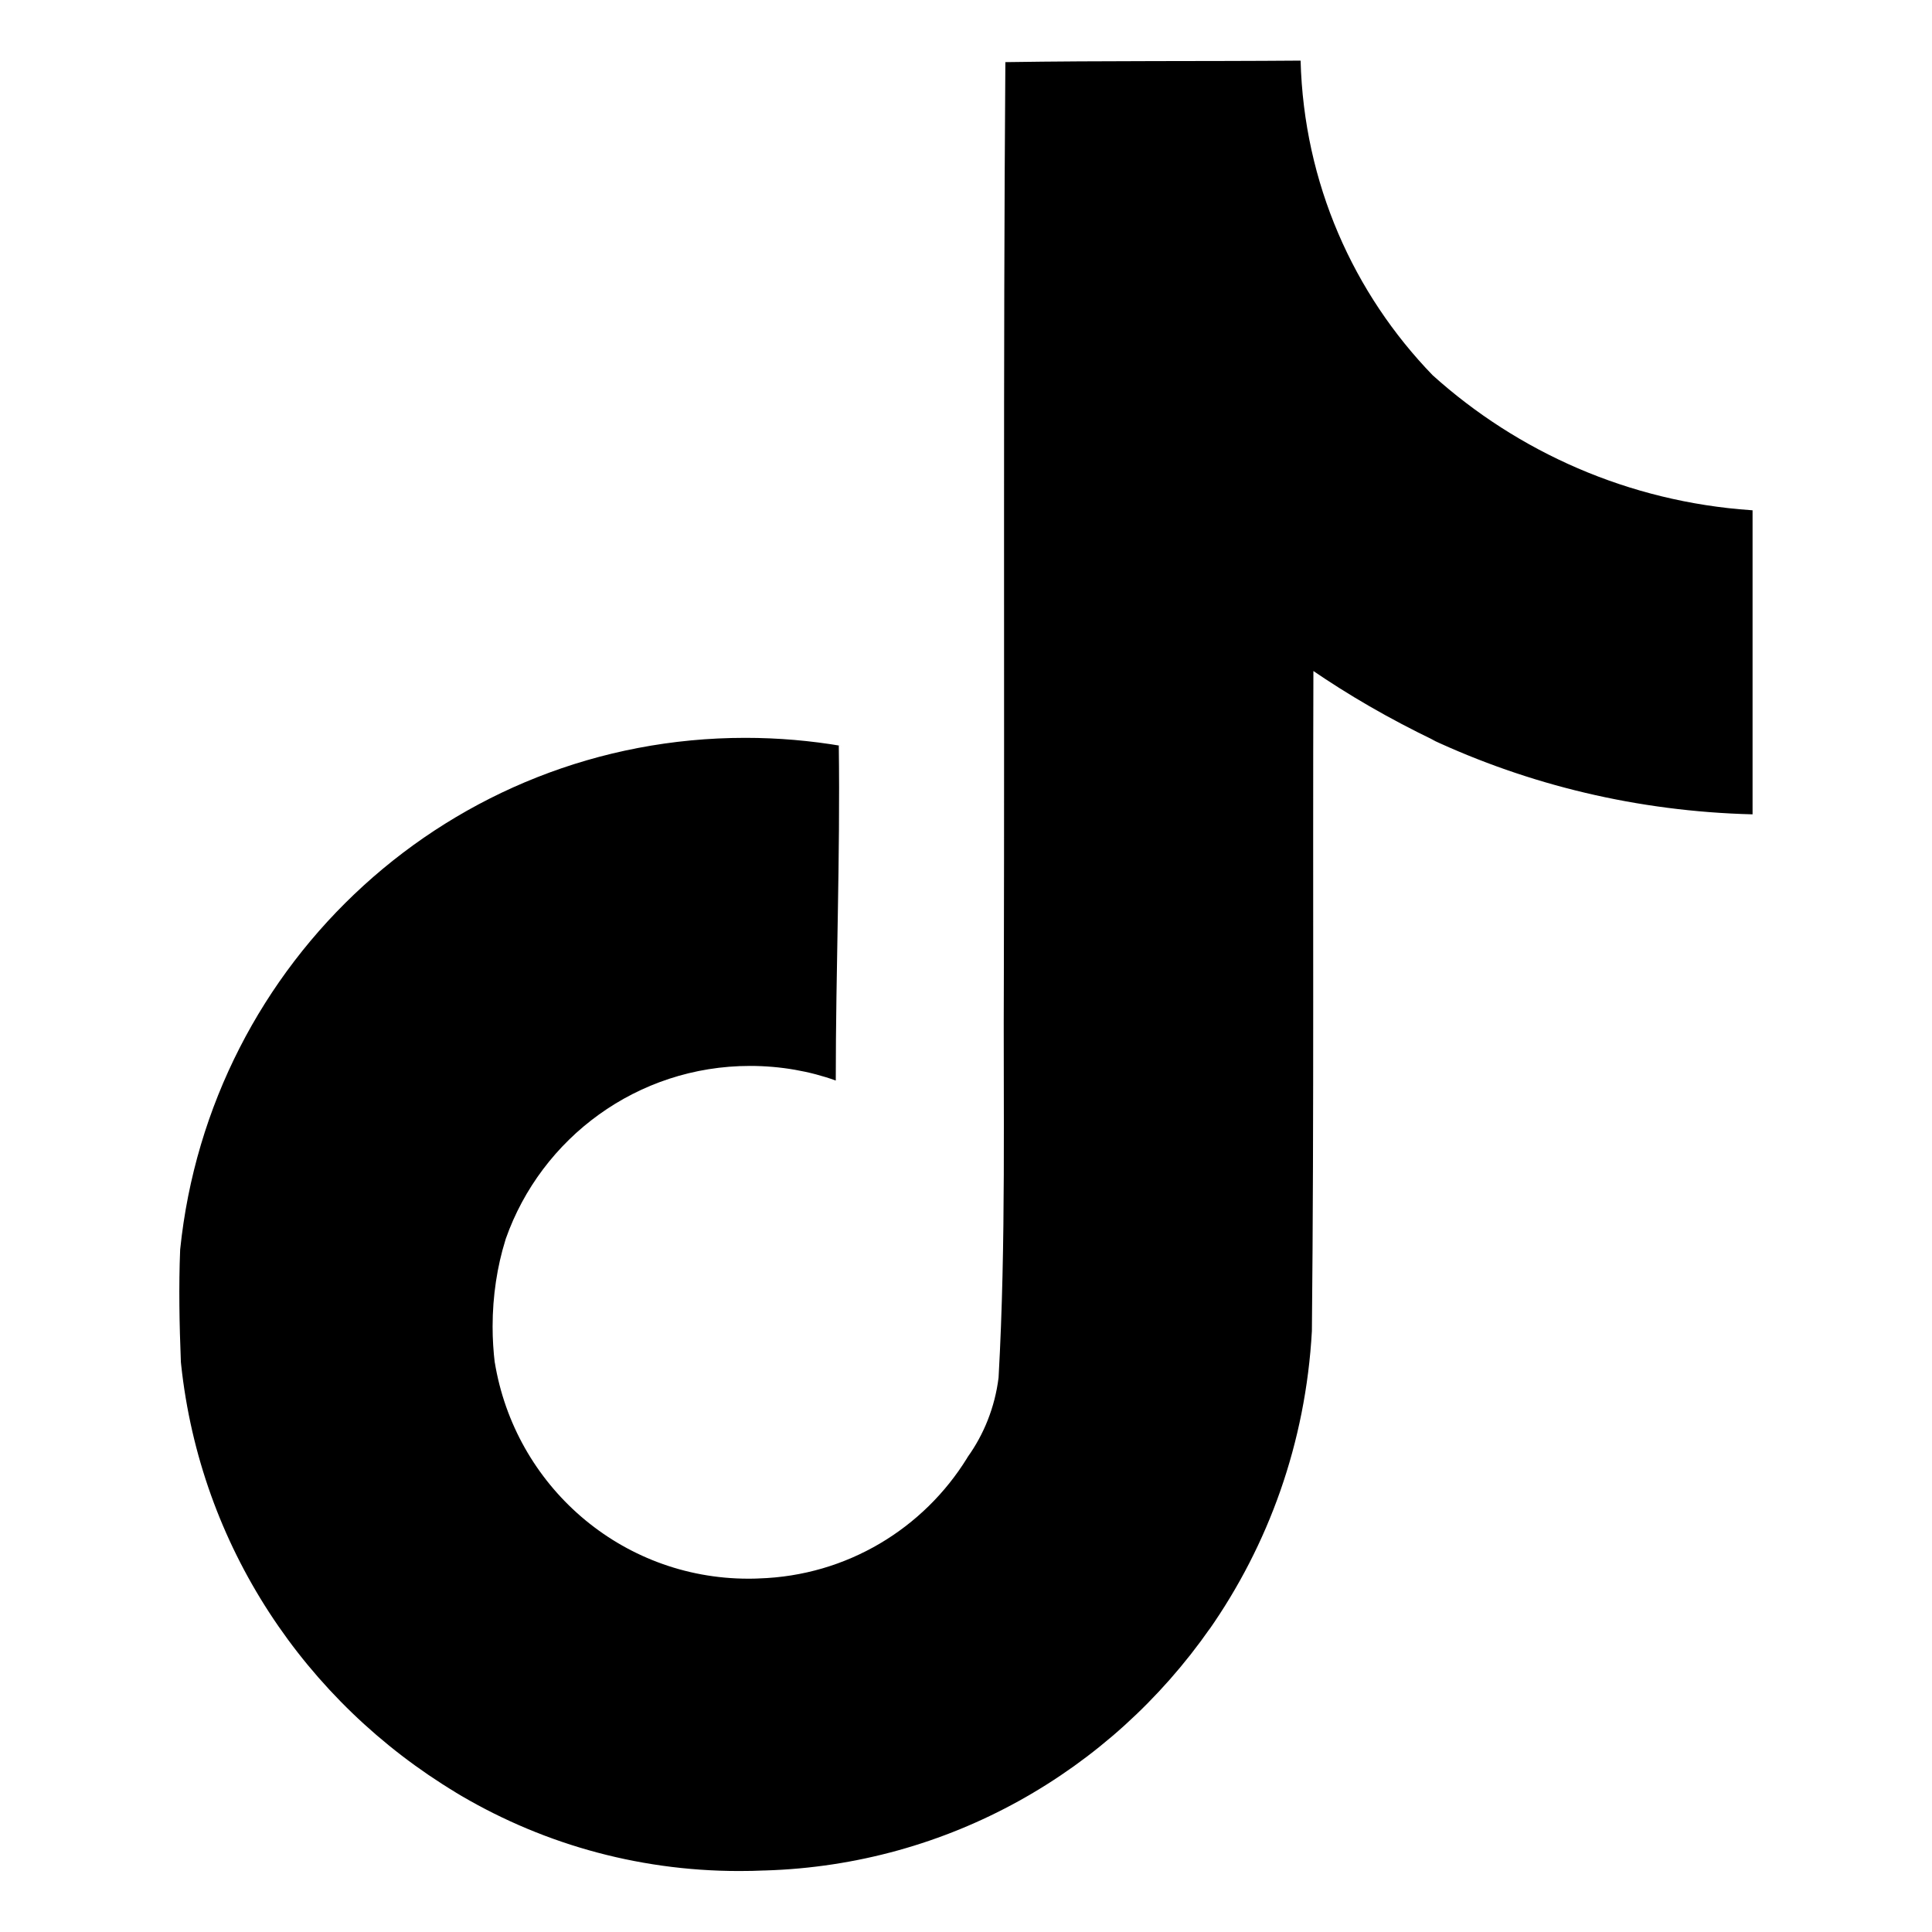
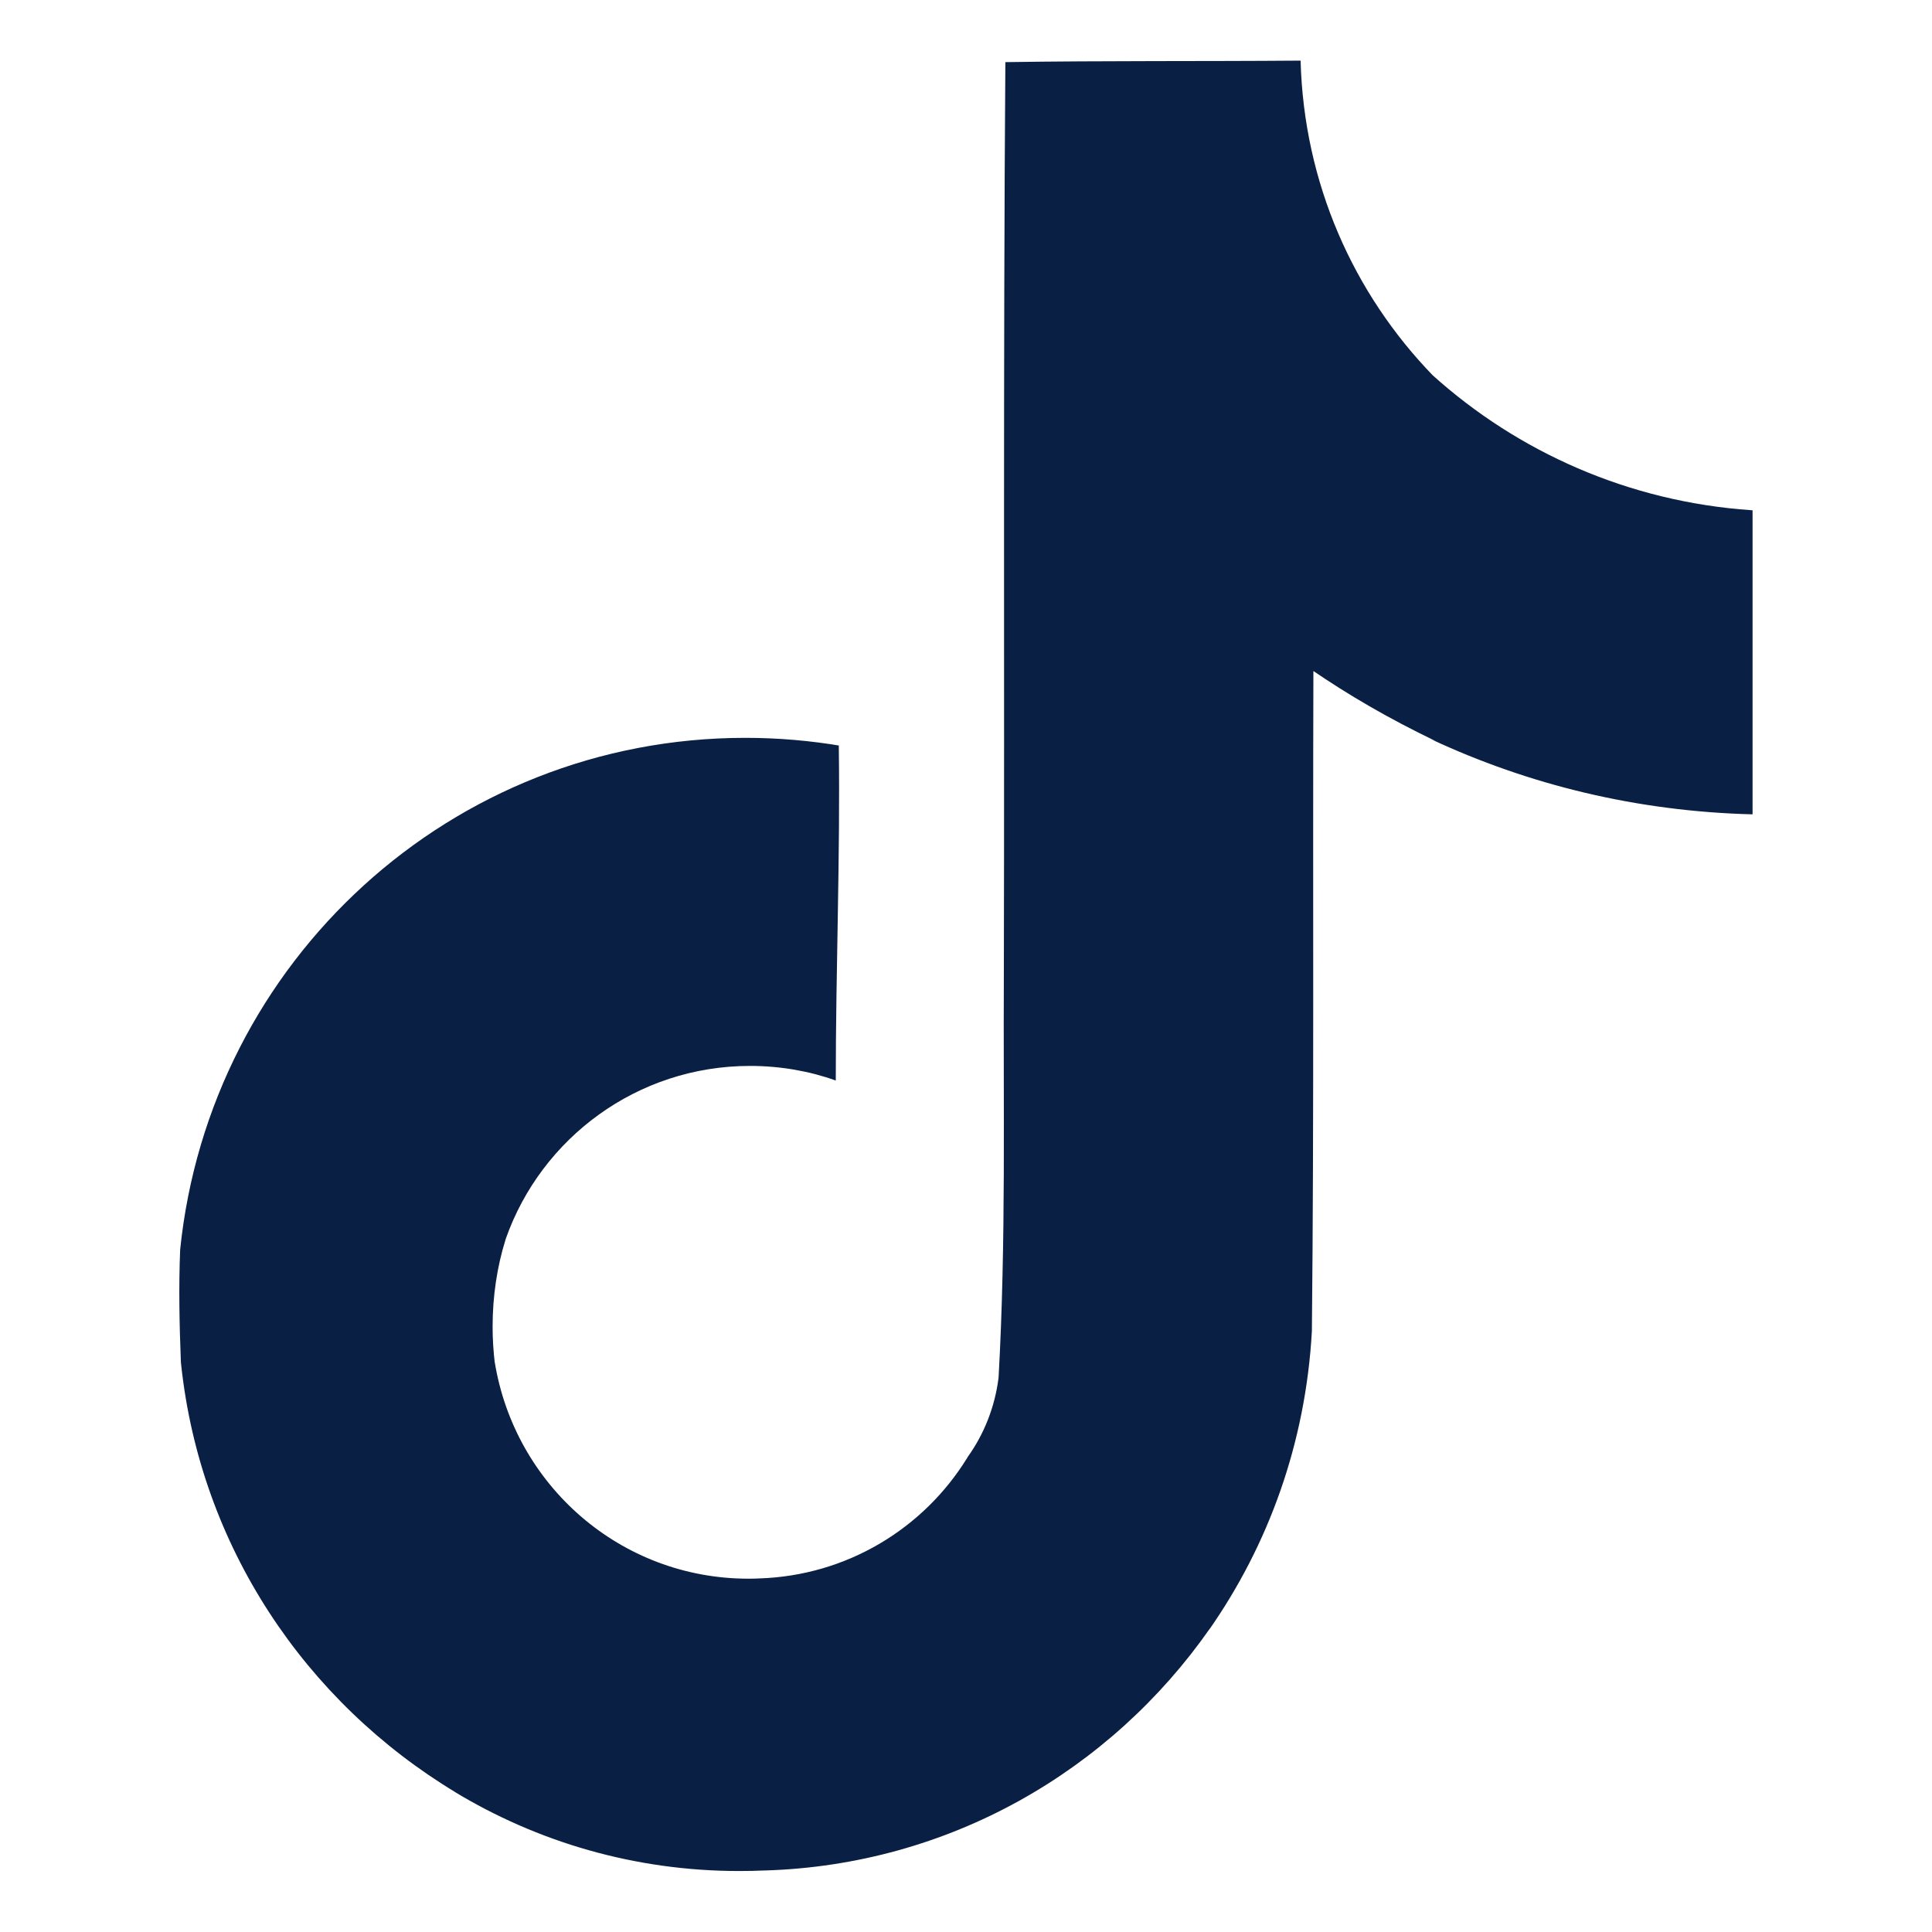
- <svg xmlns="http://www.w3.org/2000/svg" fill="#000000" width="800px" height="800px" viewBox="0 0 32 32" version="1.1">
+ <svg xmlns="http://www.w3.org/2000/svg" fill="#0a1f44" width="800px" height="800px" viewBox="0 0 32 32" version="1.1">
  <path d="M16.656 1.029c1.637-0.025 3.262-0.012 4.886-0.025 0.054 2.031 0.878 3.859 2.189 5.213l-0.002-0.002c1.411 1.271 3.247 2.095 5.271 2.235l0.028 0.002v5.036c-1.912-0.048-3.71-0.489-5.331-1.247l0.082 0.034c-0.784-0.377-1.447-0.764-2.077-1.196l0.052 0.034c-0.012 3.649 0.012 7.298-0.025 10.934-0.103 1.853-0.719 3.543-1.707 4.954l0.020-0.031c-1.652 2.366-4.328 3.919-7.371 4.011l-0.014 0c-0.123 0.006-0.268 0.009-0.414 0.009-1.73 0-3.347-0.482-4.725-1.319l0.040 0.023c-2.508-1.509-4.238-4.091-4.558-7.094l-0.004-0.041c-0.025-0.625-0.037-1.25-0.012-1.862 0.49-4.779 4.494-8.476 9.361-8.476 0.547 0 1.083 0.047 1.604 0.136l-0.056-0.008c0.025 1.849-0.050 3.699-0.050 5.548-0.423-0.153-0.911-0.242-1.42-0.242-1.868 0-3.457 1.194-4.045 2.861l-0.009 0.030c-0.133 0.427-0.21 0.918-0.21 1.426 0 0.206 0.013 0.41 0.037 0.61l-0.002-0.024c0.332 2.046 2.086 3.59 4.201 3.59 0.061 0 0.121-0.001 0.181-0.004l-0.009 0c1.463-0.044 2.733-0.831 3.451-1.994l0.010-0.018c0.267-0.372 0.45-0.822 0.511-1.311l0.001-0.014c0.125-2.237 0.075-4.461 0.087-6.698 0.012-5.036-0.012-10.060 0.025-15.083z" />
</svg>
